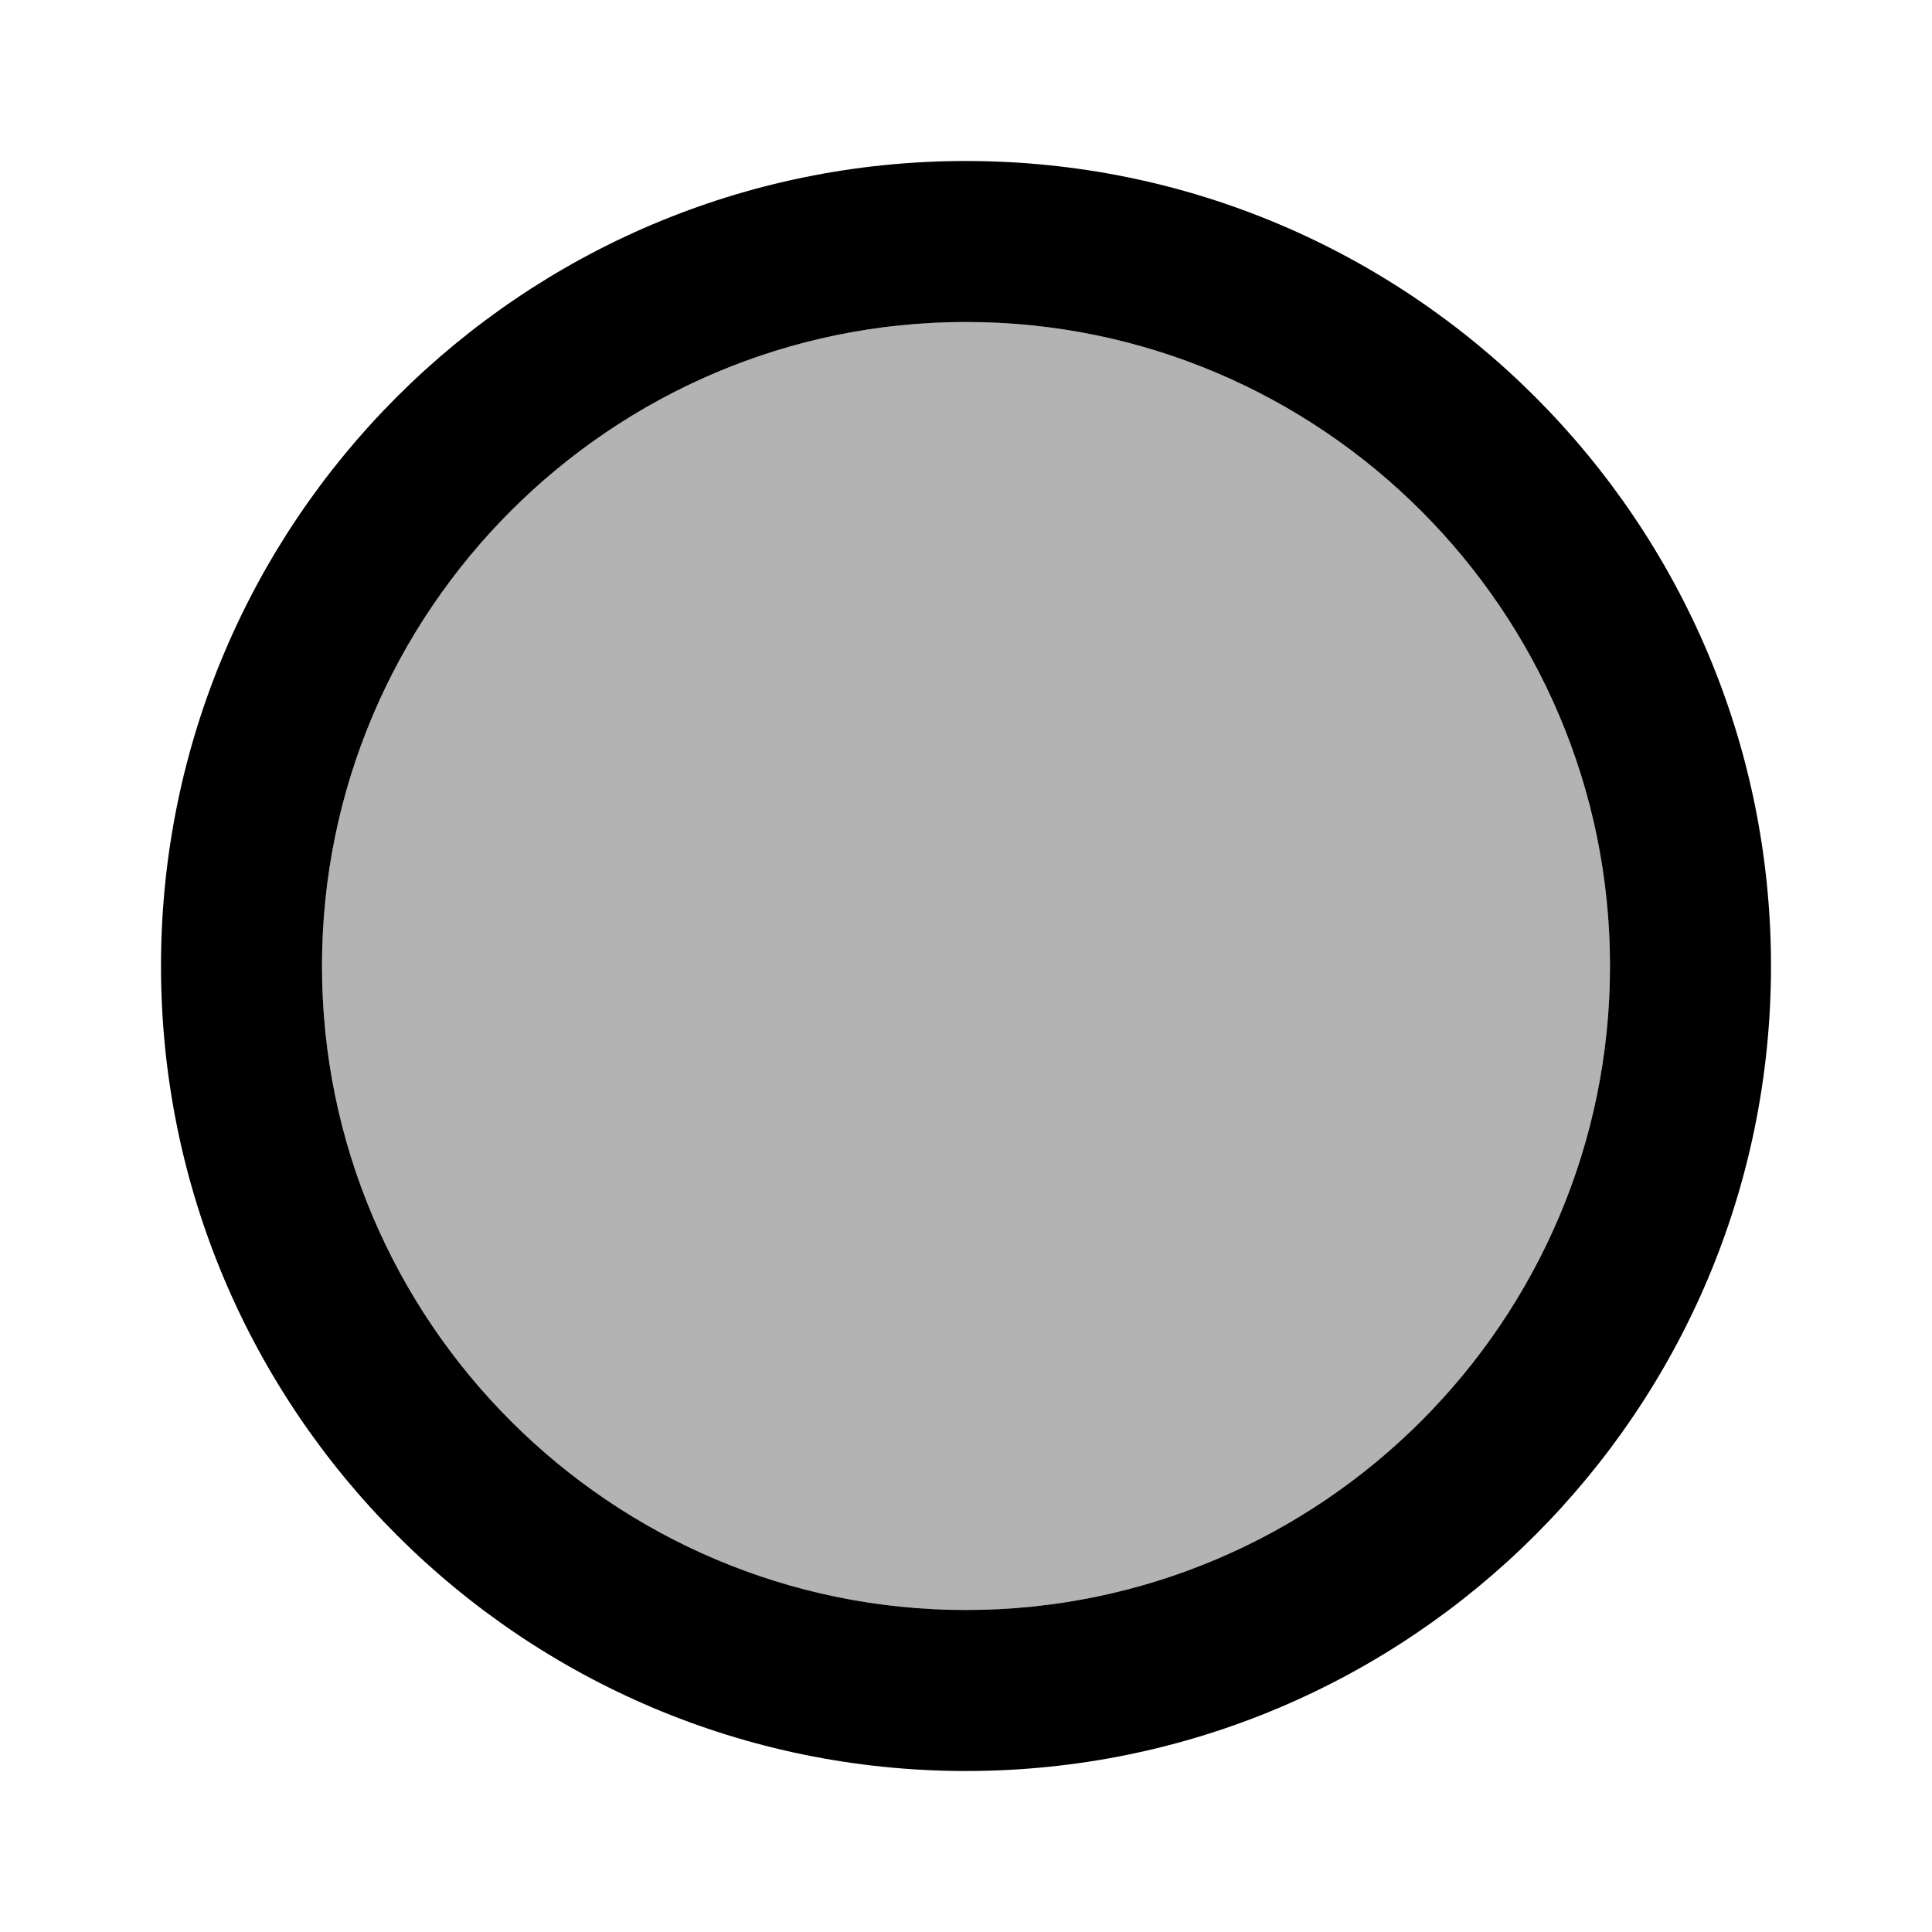
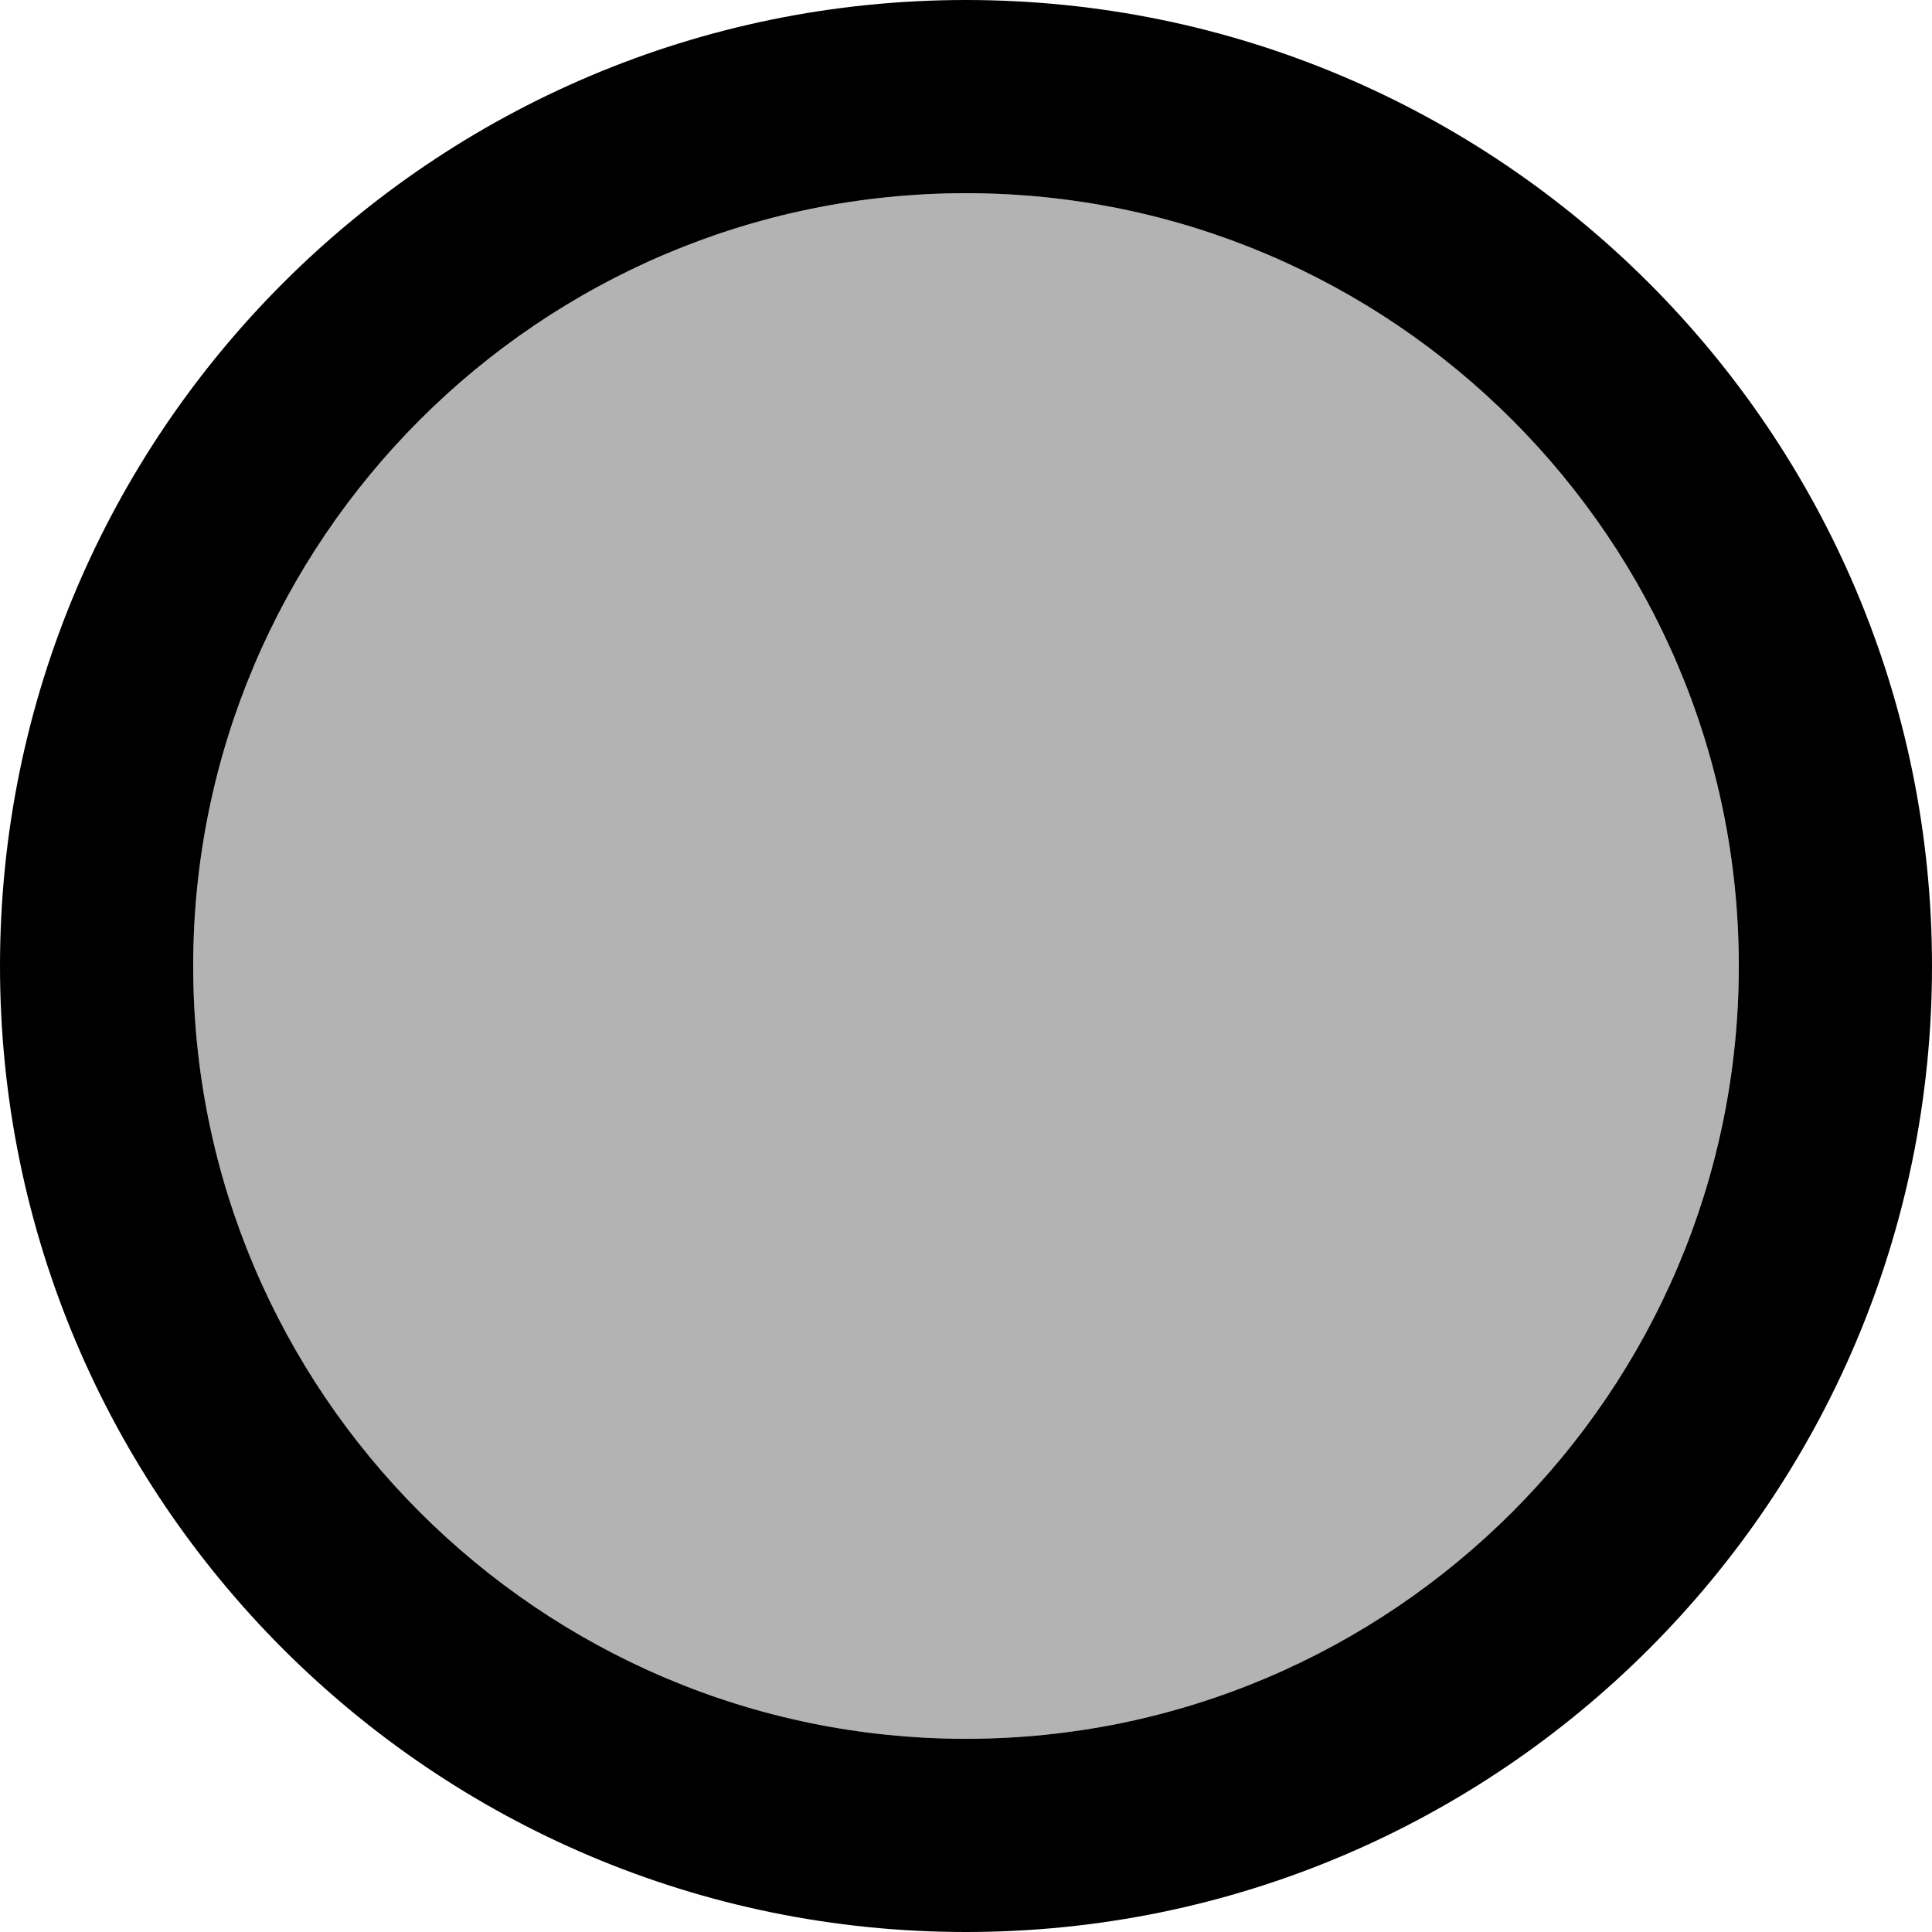
- <svg xmlns="http://www.w3.org/2000/svg" viewBox="0 0 24 24">
-   <path d="M0 0h24v24H0z" fill="none" />
+ <svg xmlns="http://www.w3.org/2000/svg" viewBox="2 2 20 20">
  <path fill="oklch(63% 0.19 35)" d="M12 4c-4.41 0-8 3.59-8 8s3.59 8 8 8s8-3.59 8-8s-3.59-8-8-8" opacity=".3" />
  <path fill="oklch(63% 0.19 35)" d="M12 2C6.48 2 2 6.48 2 12s4.48 10 10 10s10-4.48 10-10S17.52 2 12 2m0 18c-4.41 0-8-3.59-8-8s3.59-8 8-8s8 3.59 8 8s-3.59 8-8 8" />
</svg>
